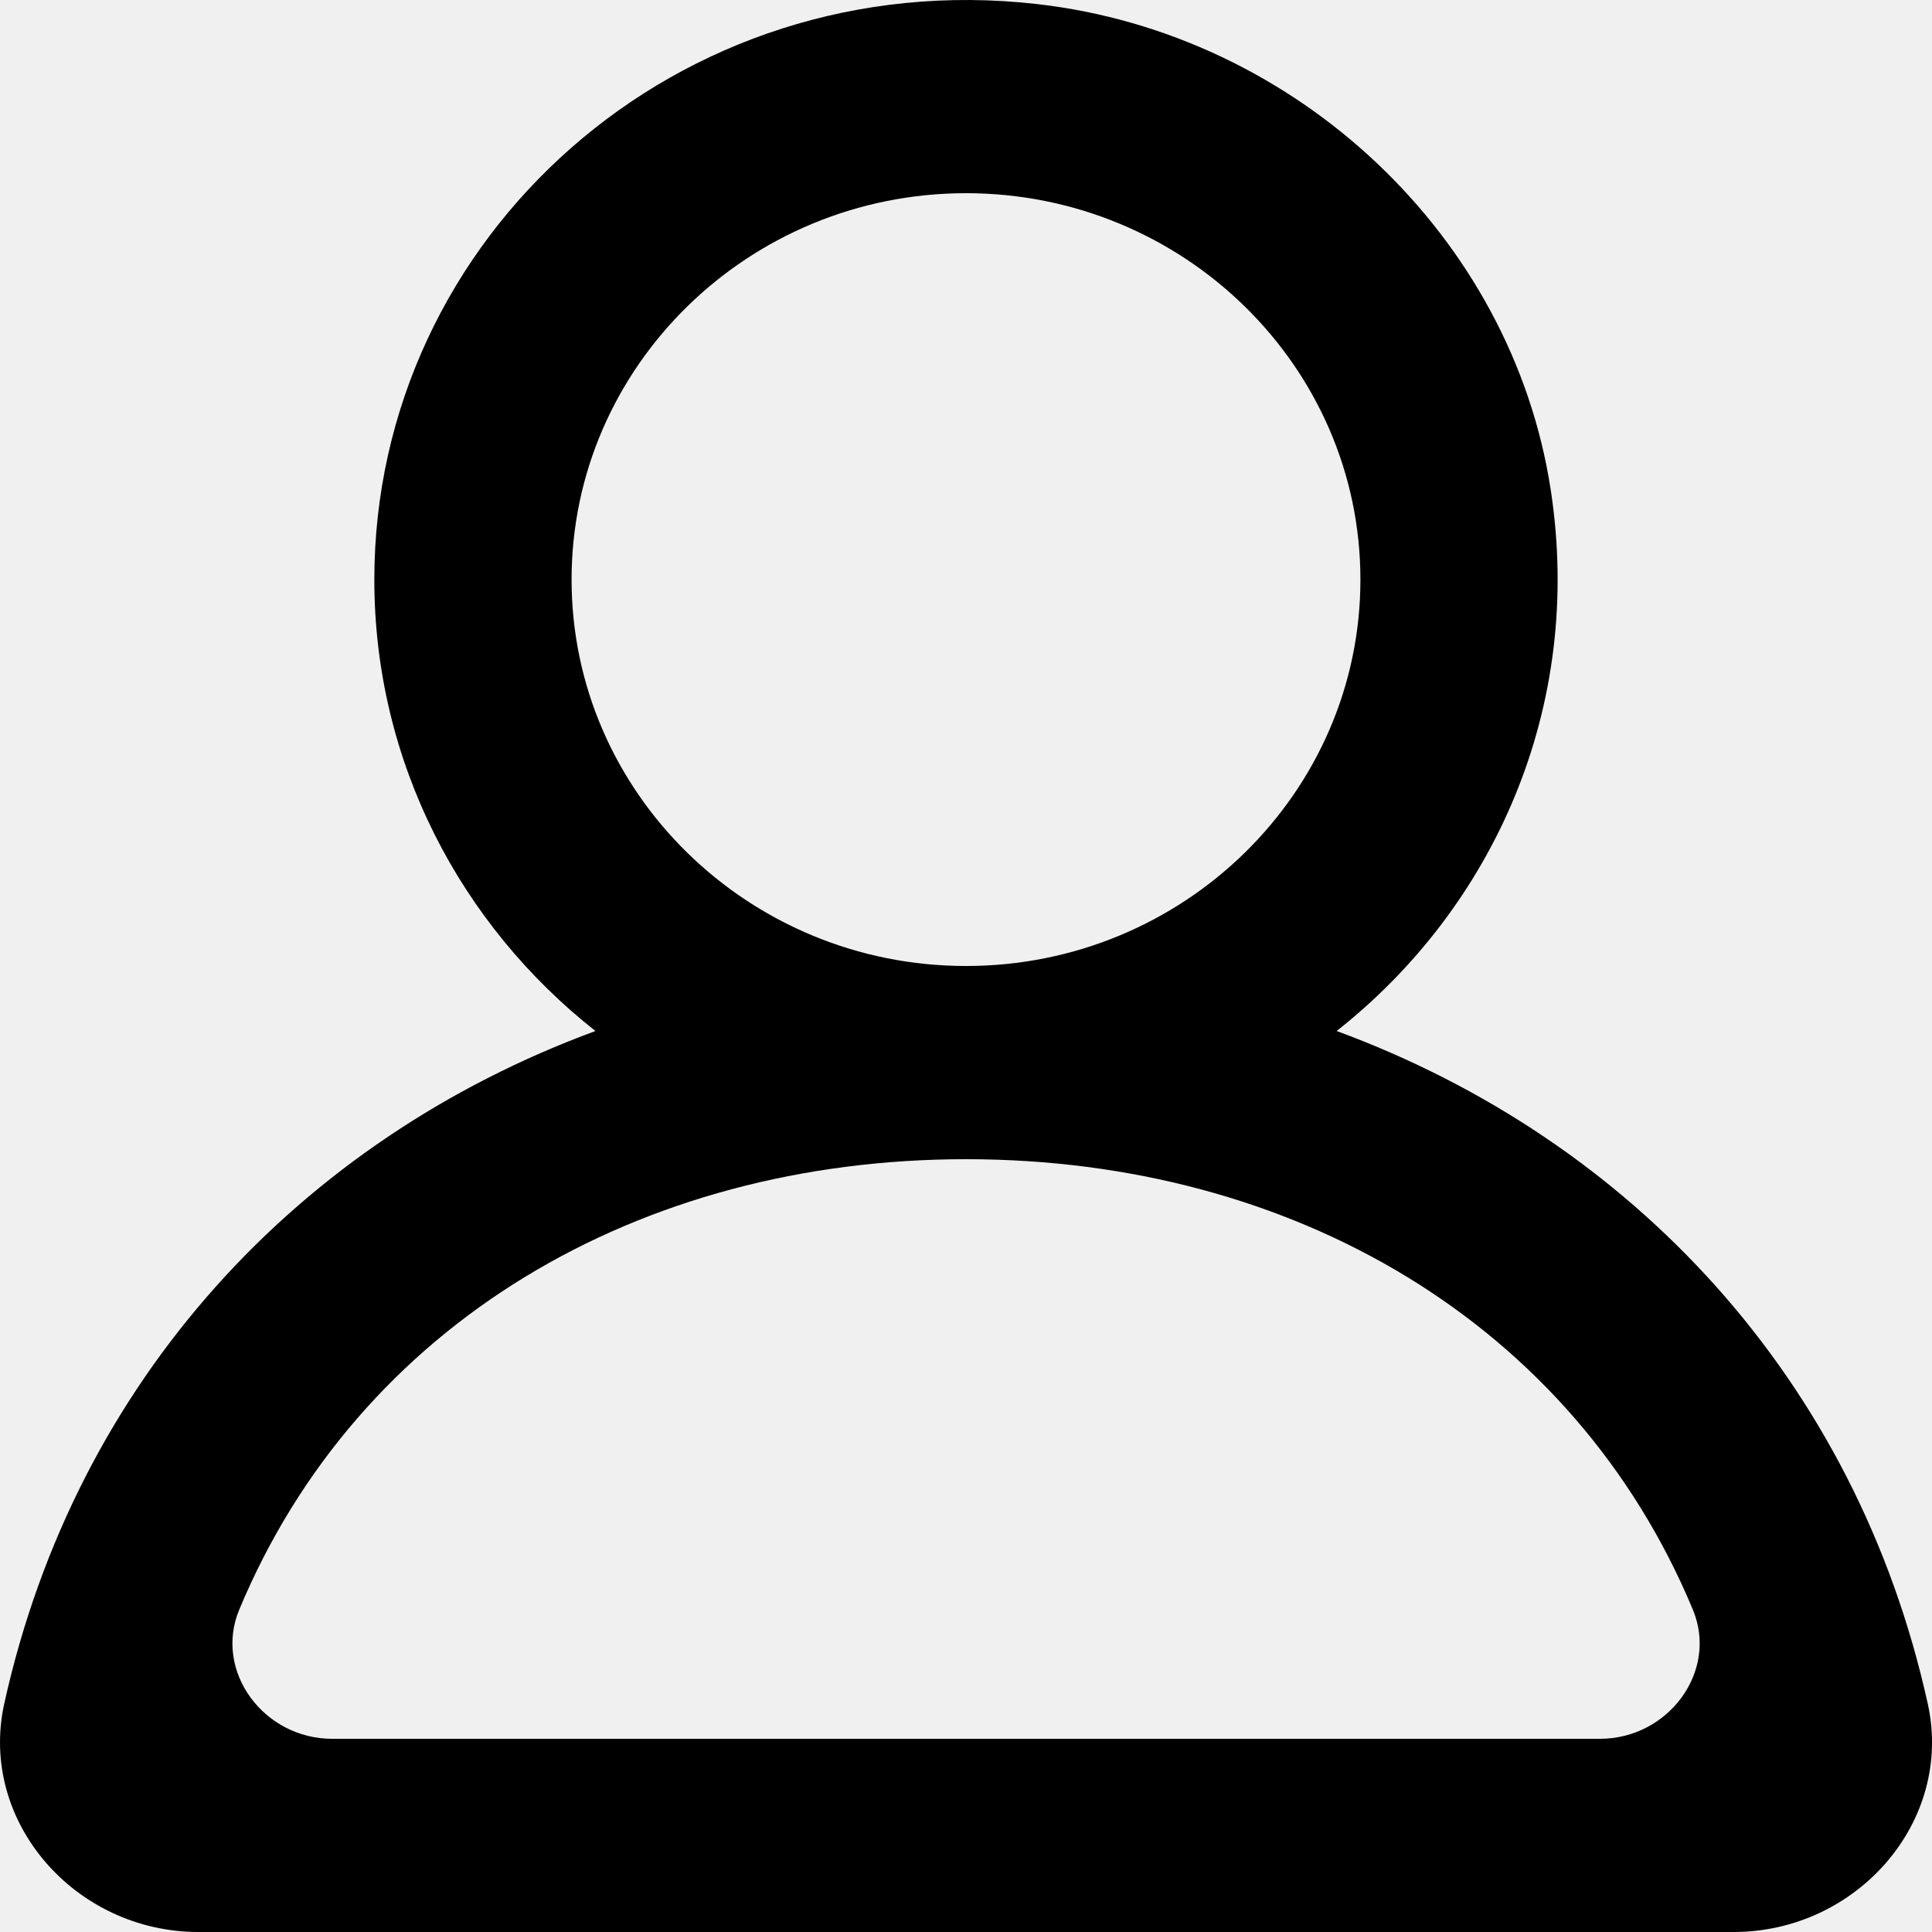
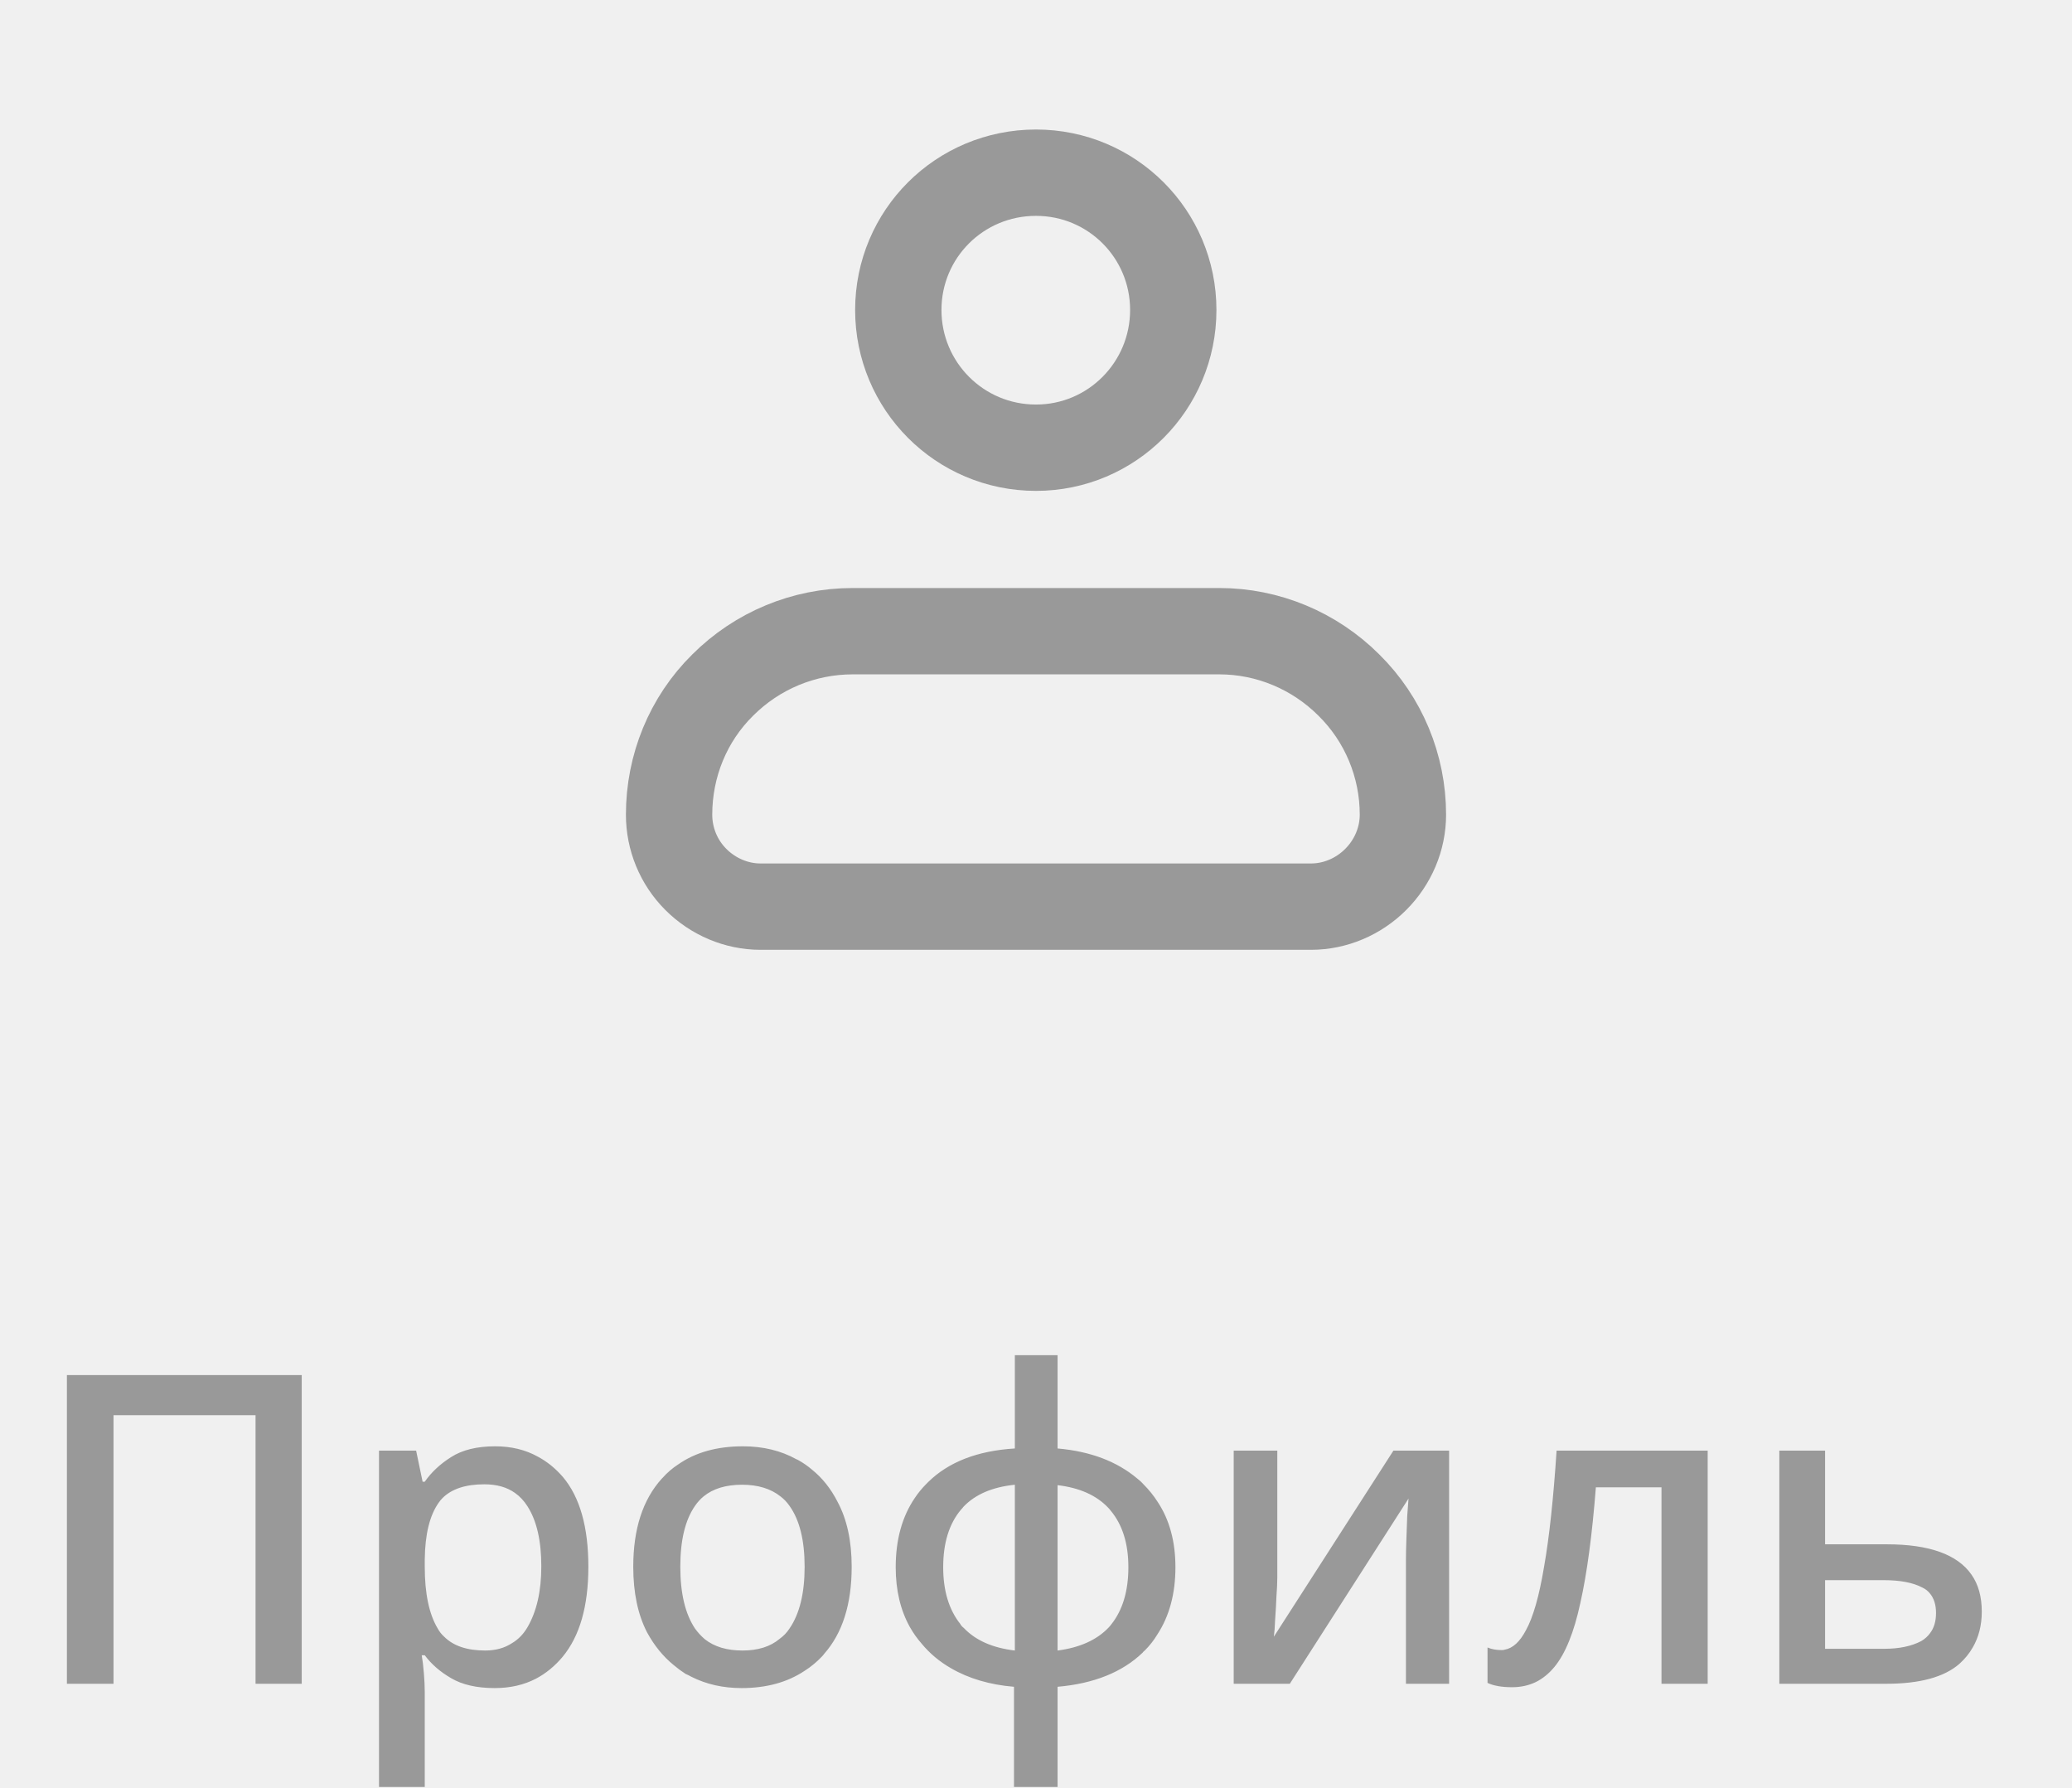
- <svg xmlns="http://www.w3.org/2000/svg" width="800px" height="800px" viewBox="0 0 20 20" version="1.1">
+ <svg xmlns="http://www.w3.org/2000/svg" width="48" height="41.4" viewBox="0 0 48 41.4" fill="none">
  <defs>
- 
- </defs>
-   <g id="Page-1" stroke="none" stroke-width="1" fill="none" fill-rule="evenodd">
-     <g id="Dribbble-Light-Preview" transform="translate(-140, -2159)" fill="#000000">
-       <g id="icons" transform="translate(56, 160)">
-         <path d="M100.563,2017 L87.438,2017 C86.732,2017 86.21,2016.303 86.477,2015.662 C87.713,2012.698 90.617,2011 94,2011 C97.384,2011 100.288,2012.698 101.524,2015.662 C101.791,2016.303 101.269,2017 100.563,2017 M89.917,2005 C89.917,2002.794 91.749,2001 94,2001 C96.252,2001 98.083,2002.794 98.083,2005 C98.083,2007.206 96.252,2009 94,2009 C91.749,2009 89.917,2007.206 89.917,2005 M103.956,2016.636 C103.214,2013.277 100.892,2010.798 97.837,2009.673 C99.456,2008.396 100.4,2006.331 100.053,2004.07 C99.651,2001.447 97.424,1999.348 94.735,1999.042 C91.023,1998.619 87.875,2001.449 87.875,2005 C87.875,2006.89 88.769,2008.574 90.164,2009.673 C87.107,2010.798 84.787,2013.277 84.044,2016.636 C83.775,2017.857 84.779,2019 86.054,2019 L101.946,2019 C103.222,2019 104.226,2017.857 103.956,2016.636" id="profile_round-[#1342]">
- 
- </path>
-       </g>
-     </g>
+     <clipPath id="clip81_6099">
+       <rect id="profile" width="24" height="24" transform="translate(12 1)" fill="white" fill-opacity="0" />
+     </clipPath>
+   </defs>
+   <path id="Label" d="M26.35 34.25Q25.64 33.65 24.5 33.55L24.5 31.39L23.51 31.39L23.51 33.55Q22.21 33.63 21.5 34.33Q21.48 34.35 21.46 34.37Q21.31 34.52 21.19 34.7Q20.75 35.35 20.75 36.3Q20.75 37.1 21.08 37.69Q21.2 37.9 21.35 38.07Q21.63 38.41 22.03 38.64Q22.65 39 23.49 39.07L23.49 41.39L24.5 41.39L24.5 39.07Q25.76 38.96 26.47 38.28Q26.49 38.25 26.52 38.23Q26.69 38.06 26.81 37.86Q27.23 37.22 27.23 36.3Q27.23 35.41 26.82 34.79Q26.68 34.57 26.49 34.38Q26.43 34.31 26.35 34.25ZM1.55 31.85L1.55 39L2.63 39L2.63 32.78L5.92 32.78L5.92 39L6.99 39L6.99 31.85L1.55 31.85ZM12.46 33.74Q12.03 33.5 11.47 33.5Q10.84 33.5 10.45 33.75Q10.07 33.99 9.84 34.32L9.79 34.32L9.64 33.6L8.78 33.6L8.78 41.39L9.84 41.39L9.84 39.2Q9.84 39 9.82 38.76Q9.8 38.51 9.77 38.34L9.84 38.34Q10.07 38.65 10.45 38.87Q10.84 39.1 11.46 39.1Q12 39.1 12.42 38.88Q12.76 38.7 13.03 38.38Q13.63 37.66 13.63 36.29Q13.63 34.91 13.04 34.21Q12.78 33.91 12.46 33.74ZM19.09 38.31Q19.73 37.59 19.73 36.29Q19.73 35.39 19.4 34.78Q19.17 34.33 18.81 34.04Q18.67 33.92 18.51 33.83Q18.48 33.81 18.45 33.8Q17.91 33.5 17.21 33.5Q16.31 33.5 15.71 33.92Q15.51 34.05 15.35 34.23Q15.34 34.24 15.33 34.25Q14.67 34.98 14.67 36.29Q14.67 37.19 14.99 37.81Q15.24 38.27 15.61 38.57Q15.74 38.68 15.88 38.77Q15.95 38.8 16.02 38.84Q16.54 39.1 17.18 39.1Q18.04 39.1 18.64 38.7Q18.86 38.56 19.04 38.37Q19.07 38.34 19.09 38.31ZM29.57 36.98Q29.59 36.71 29.59 36.54L29.59 33.6L28.58 33.6L28.58 39L29.88 39L32.63 34.71Q32.62 34.84 32.6 35.11Q32.59 35.37 32.58 35.66Q32.57 35.94 32.57 36.12L32.57 39L33.57 39L33.57 33.6L32.28 33.6L29.51 37.91Q29.53 37.77 29.54 37.51Q29.56 37.24 29.57 36.98ZM38.49 39L39.56 39L39.56 33.6L36.06 33.6Q35.95 35.27 35.77 36.29Q35.6 37.31 35.35 37.76Q35.14 38.16 34.86 38.21Q34.83 38.22 34.79 38.22Q34.6 38.22 34.46 38.16L34.46 38.98Q34.67 39.08 35.03 39.08Q35.33 39.08 35.58 38.96Q35.82 38.84 36.01 38.61Q36.39 38.15 36.61 37.13Q36.84 36.11 36.97 34.45L38.49 34.45L38.49 39ZM45.67 36.47Q45.18 35.77 43.71 35.77L42.28 35.77L42.28 33.6L41.22 33.6L41.22 39L43.7 39Q44.86 39 45.39 38.54Q45.58 38.37 45.7 38.16Q45.91 37.8 45.91 37.33Q45.91 36.81 45.67 36.47ZM10.25 34.7Q10.57 34.38 11.22 34.38Q11.65 34.38 11.93 34.58Q12.1 34.7 12.22 34.89Q12.54 35.39 12.54 36.28Q12.54 37.14 12.22 37.69Q12.08 37.93 11.86 38.06Q11.6 38.23 11.24 38.23Q10.61 38.23 10.29 37.91Q10.2 37.83 10.14 37.72Q9.84 37.22 9.84 36.29L9.84 36.12Q9.85 35.25 10.16 34.81Q10.2 34.75 10.25 34.7ZM16.1 37.72Q15.76 37.21 15.76 36.29Q15.76 35.37 16.1 34.88Q16.19 34.75 16.3 34.66Q16.63 34.39 17.19 34.39Q17.74 34.39 18.08 34.66Q18.2 34.75 18.29 34.88Q18.64 35.37 18.64 36.29Q18.64 37.21 18.29 37.72Q18.2 37.86 18.06 37.96Q17.74 38.23 17.2 38.23Q16.66 38.23 16.33 37.97Q16.2 37.86 16.1 37.72ZM22.32 34.9Q22.73 34.47 23.51 34.39L23.51 38.23Q22.74 38.14 22.33 37.71Q22.29 37.68 22.26 37.64Q22.25 37.63 22.25 37.62Q21.85 37.12 21.85 36.3Q21.85 35.46 22.26 34.97Q22.29 34.94 22.32 34.9ZM25.68 37.7Q25.27 38.13 24.5 38.23L24.5 34.4Q25.26 34.49 25.67 34.92Q25.7 34.95 25.73 34.99Q25.73 34.99 25.73 34.99Q26.14 35.48 26.14 36.3Q26.14 37.13 25.74 37.63Q25.71 37.67 25.68 37.7ZM44.71 36.91Q44.85 37.08 44.85 37.36Q44.85 37.65 44.71 37.83Q44.63 37.94 44.51 38.01Q44.17 38.19 43.65 38.19L42.28 38.19L42.28 36.6L43.63 36.6Q44.21 36.6 44.53 36.77Q44.64 36.82 44.71 36.91Z" fill="#999999" fill-opacity="1" fill-rule="evenodd" />
+   <rect id="profile" width="24" height="24" transform="translate(12 1)" fill="#FFFFFF" fill-opacity="0" />
+   <g clip-path="url(#clip81_6099)">
+     <path id="Vector" d="M16.74 15.87C17.54 15.07 18.62 14.62 19.75 14.62L28.25 14.62C29.37 14.62 30.45 15.07 31.25 15.87C32.05 16.66 32.5 17.74 32.5 18.87C32.5 19.43 32.27 19.97 31.87 20.37C31.47 20.77 30.93 21 30.37 21L17.62 21C17.06 21 16.52 20.77 16.12 20.37C15.72 19.97 15.5 19.43 15.5 18.87C15.5 17.74 15.94 16.66 16.74 15.87Z" stroke="#999999" stroke-opacity="1" stroke-width="2" stroke-linejoin="round" />
+     <path id="Vector" d="M24 10.37C22.23 10.37 20.81 8.94 20.81 7.18C20.81 5.42 22.23 4 24 4C25.76 4 27.18 5.42 27.18 7.18C27.18 8.94 25.76 10.37 24 10.37Z" stroke="#999999" stroke-opacity="1" stroke-width="2" />
  </g>
</svg>
